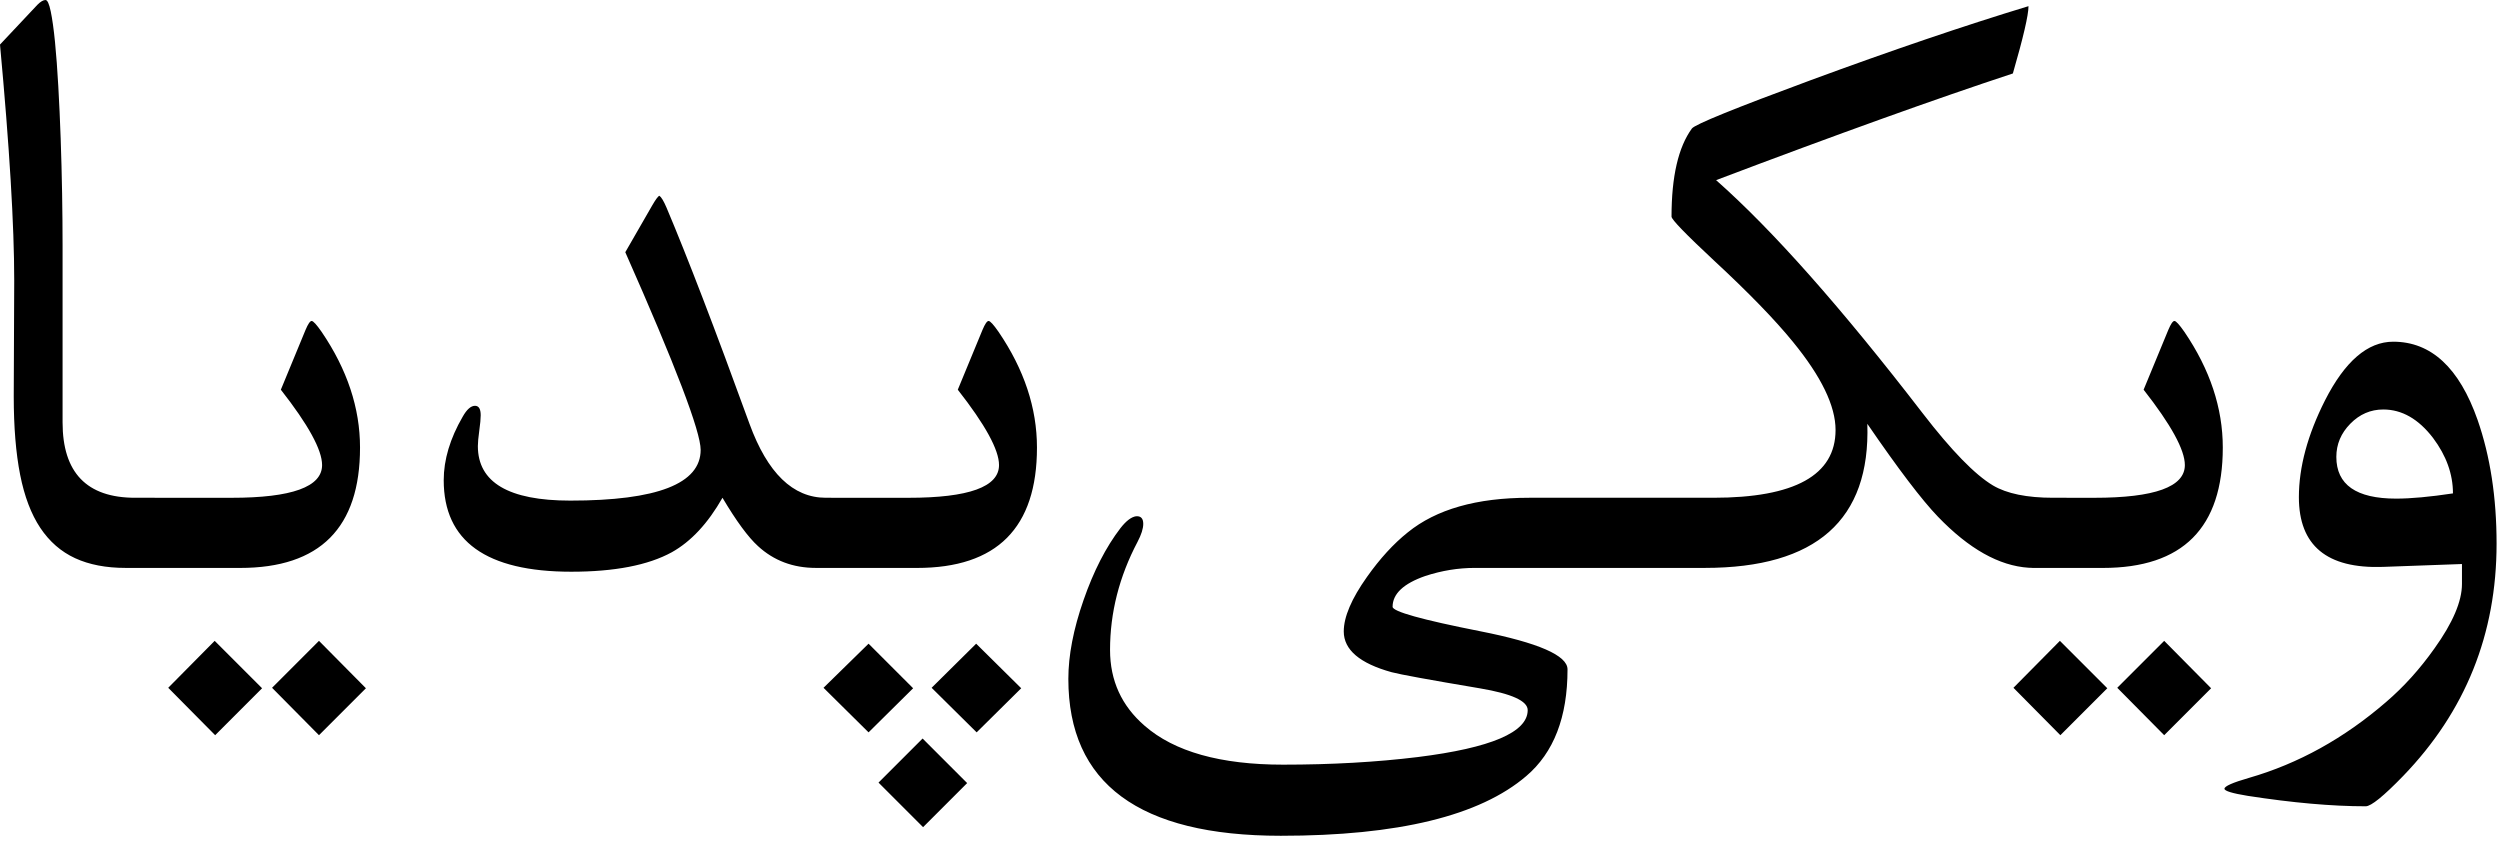
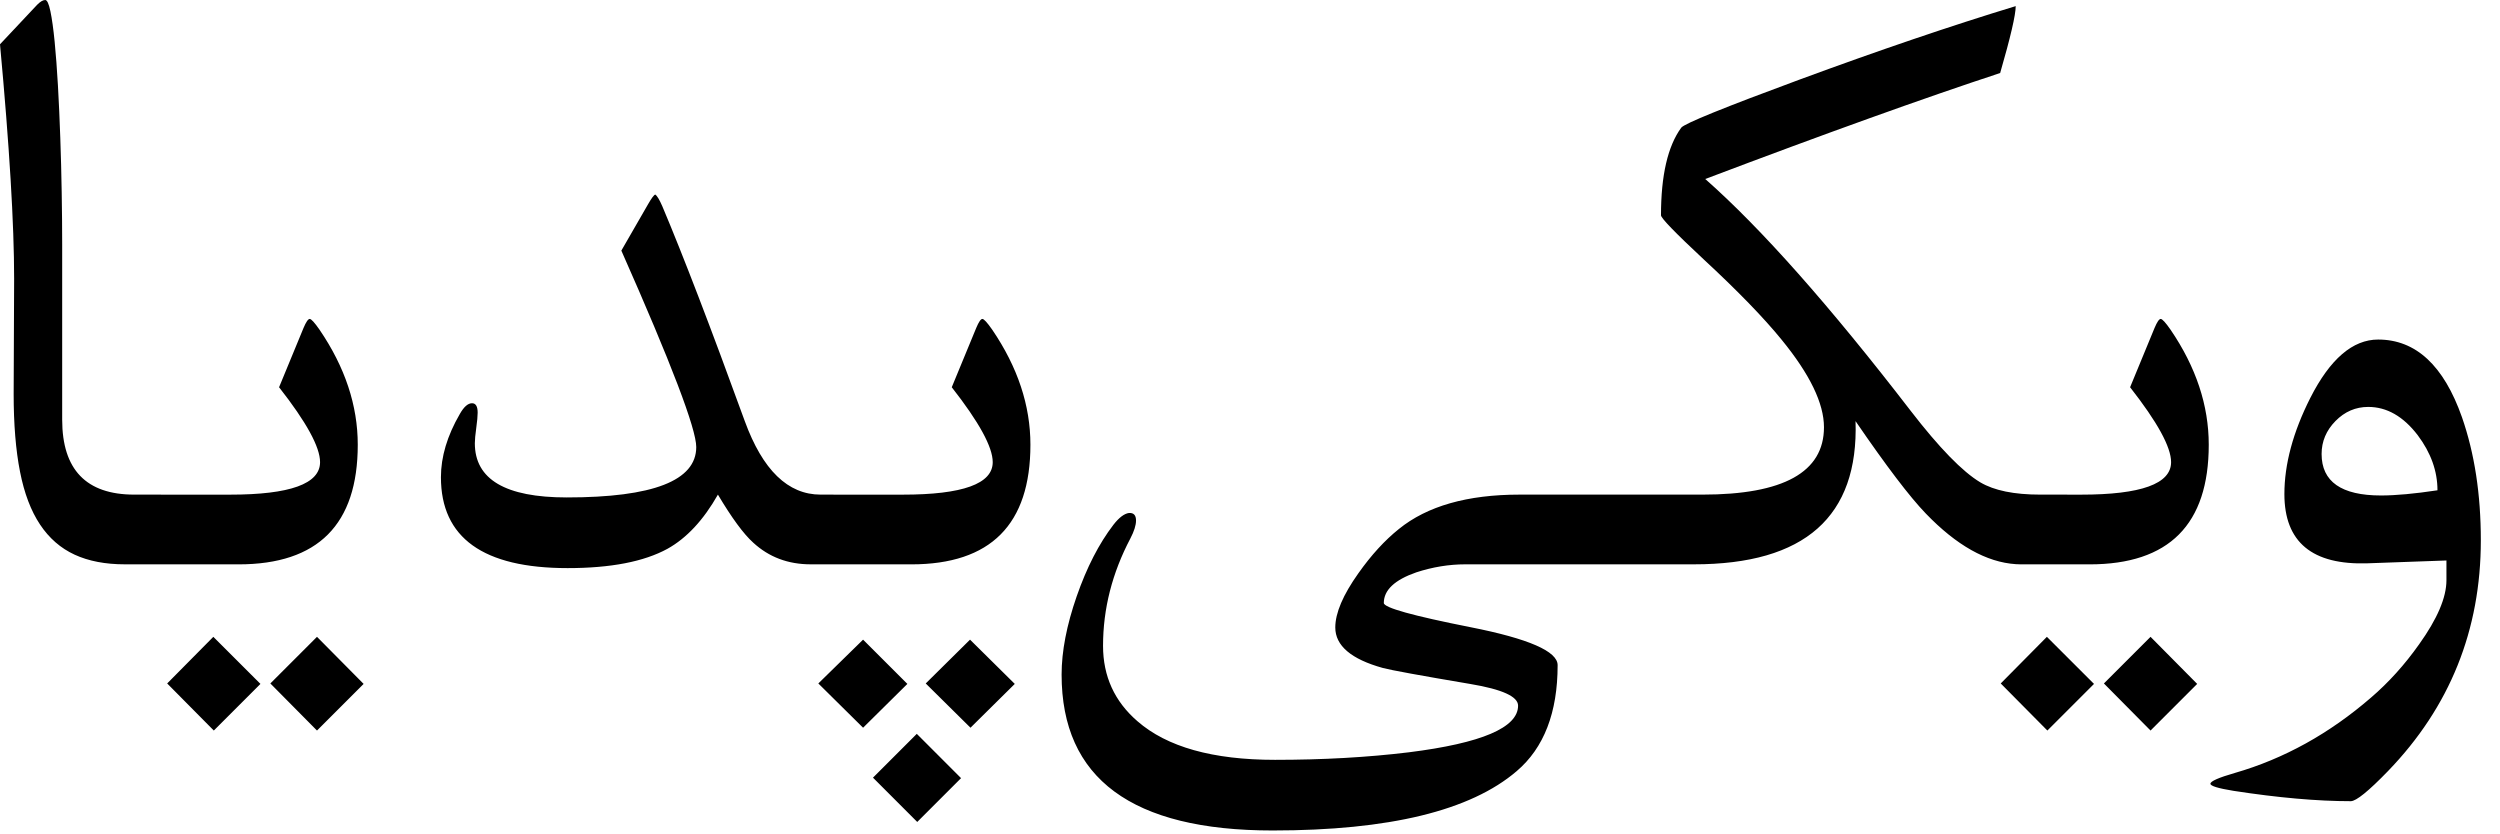
- <svg xmlns="http://www.w3.org/2000/svg" width="103" height="35" viewBox="0 0 103 35">
+ <svg xmlns="http://www.w3.org/2000/svg" width="78" height="26" viewBox="0 0 78 26">
  <g id="Page-1" fill="none" fill-rule="evenodd" stroke="none" stroke-width="1">
-     <g id="fa-wordmark-103-35-1" fill="#000" fill-rule="nonzero">
-       <path id="Combined-Shape" d="M83.574,0.254 C83.574,0.619 83.359,1.543 82.93,3.027 C79.766,4.069 75.69,5.534 70.703,7.422 C73.02,9.466 75.859,12.669 79.218,17.031 C80.403,18.568 81.367,19.557 82.109,20 C82.682,20.339 83.509,20.508 84.589,20.508 L85.097,20.508 L85.097,20.508 L86.286,20.509 C88.773,20.509 90.016,20.059 90.016,19.161 C90.016,18.536 89.45,17.501 88.317,16.056 L89.333,13.595 C89.437,13.347 89.521,13.224 89.587,13.224 C89.652,13.224 89.788,13.373 89.997,13.673 C91.051,15.222 91.579,16.811 91.579,18.438 C91.579,21.746 89.932,23.399 86.637,23.399 L83.727,23.399 L83.727,23.396 L83.581,23.391 C82.364,23.313 81.118,22.613 79.844,21.289 C79.18,20.599 78.21,19.323 76.934,17.461 C77.064,21.419 74.831,23.398 70.234,23.398 L60.754,23.398 C60.077,23.398 59.4,23.509 58.723,23.73 C57.824,24.043 57.375,24.466 57.375,25 C57.375,25.195 58.576,25.531 60.978,26.006 C63.381,26.481 64.582,27.005 64.582,27.578 C64.582,29.544 64.016,31.009 62.883,31.973 C60.969,33.613 57.596,34.434 52.766,34.434 C46.932,34.434 44.016,32.279 44.016,27.969 C44.016,27.005 44.224,25.924 44.641,24.727 C45.057,23.529 45.565,22.539 46.164,21.758 C46.399,21.458 46.613,21.296 46.809,21.269 C47.004,21.256 47.102,21.361 47.102,21.582 C47.102,21.777 47.024,22.025 46.867,22.324 C46.112,23.756 45.734,25.241 45.734,26.777 C45.734,28.04 46.21,29.082 47.16,29.902 C48.384,30.97 50.285,31.504 52.863,31.504 C54.856,31.504 56.704,31.4 58.41,31.191 C61.431,30.814 62.941,30.169 62.941,29.258 C62.941,28.88 62.284,28.581 60.969,28.359 C58.885,28.008 57.674,27.786 57.336,27.695 C56.021,27.331 55.363,26.771 55.363,26.016 C55.363,25.417 55.682,24.668 56.32,23.769 C56.854,23.014 57.414,22.402 58,21.934 C59.172,20.983 60.839,20.508 63,20.508 L70.586,20.508 C73.945,20.508 75.625,19.577 75.625,17.715 C75.625,16.725 75.039,15.514 73.867,14.082 C73.125,13.171 72.044,12.057 70.625,10.742 C69.453,9.649 68.867,9.043 68.867,8.926 C68.867,7.272 69.147,6.061 69.707,5.293 C69.837,5.124 71.471,4.46 74.609,3.301 C77.93,2.077 80.918,1.061 83.574,0.254 Z M38.011,30.427 L39.847,32.263 L38.031,34.079 L36.195,32.243 L38.011,30.427 Z M98.601,14.078 C100.163,14.078 101.322,15.152 102.077,17.301 C102.598,18.798 102.859,20.497 102.859,22.399 C102.859,26.122 101.576,29.312 99.011,31.969 C98.204,32.802 97.689,33.219 97.468,33.219 C96.075,33.219 94.454,33.075 92.605,32.789 C91.967,32.685 91.648,32.587 91.648,32.496 C91.648,32.392 91.986,32.242 92.663,32.047 C94.694,31.461 96.576,30.419 98.308,28.922 C99.037,28.297 99.701,27.561 100.3,26.715 C101.055,25.66 101.433,24.775 101.433,24.059 L101.433,23.238 L98.171,23.356 C95.866,23.434 94.714,22.477 94.714,20.484 C94.714,19.247 95.072,17.919 95.788,16.5 C96.609,14.885 97.546,14.078 98.601,14.078 Z M89.165,26.403 L91.098,28.356 L89.165,30.29 L87.231,28.337 L89.165,26.403 Z M84.868,26.403 L86.821,28.356 L84.887,30.29 L82.954,28.337 L84.868,26.403 Z M13.142,26.403 L15.076,28.356 L13.142,30.29 L11.209,28.337 L13.142,26.403 Z M8.845,26.403 L10.798,28.356 L8.865,30.29 L6.931,28.337 L8.845,26.403 Z M35.785,26.52 L37.621,28.356 L35.785,30.173 L33.929,28.337 L35.785,26.52 Z M40.218,26.52 L42.074,28.356 L40.238,30.173 L38.383,28.337 L40.218,26.52 Z M27.168,8.066 C27.246,8.119 27.344,8.281 27.461,8.555 C28.32,10.586 29.46,13.555 30.879,17.461 C31.621,19.492 32.669,20.508 34.023,20.508 L34.219,20.508 L34.871,20.509 L37.43,20.509 C39.917,20.509 41.16,20.059 41.16,19.161 C41.16,18.536 40.594,17.501 39.461,16.056 L40.477,13.595 C40.581,13.347 40.665,13.224 40.73,13.224 C40.796,13.224 40.932,13.373 41.141,13.673 C42.195,15.222 42.723,16.811 42.723,18.438 C42.723,21.746 41.076,23.399 37.781,23.399 L34.871,23.399 L34.219,23.398 L33.613,23.398 C32.676,23.398 31.881,23.099 31.23,22.5 C30.827,22.135 30.338,21.471 29.766,20.508 C29.167,21.562 28.47,22.311 27.676,22.754 C26.699,23.288 25.319,23.555 23.535,23.555 C20.033,23.555 18.281,22.298 18.281,19.785 C18.281,18.939 18.542,18.066 19.063,17.168 C19.232,16.868 19.401,16.719 19.57,16.719 C19.727,16.719 19.805,16.849 19.805,17.109 C19.805,17.253 19.785,17.464 19.746,17.744 C19.707,18.024 19.688,18.236 19.688,18.379 C19.688,19.876 20.957,20.625 23.496,20.625 C27.077,20.625 28.867,19.928 28.867,18.535 C28.867,17.78 27.832,15.065 25.762,10.391 L26.875,8.457 C27.018,8.21 27.116,8.08 27.168,8.066 Z M1.875,-5.32907052e-15 C1.953,-5.32907052e-15 2.025,0.156 2.09,0.469 C2.155,0.781 2.214,1.201 2.266,1.729 C2.318,2.256 2.363,2.865 2.402,3.555 C2.441,4.245 2.474,4.964 2.5,5.713 C2.526,6.462 2.546,7.217 2.559,7.979 C2.572,8.74 2.578,9.453 2.578,10.117 L2.578,17.402 C2.578,19.473 3.574,20.508 5.566,20.508 L6.348,20.508 L6.981,20.509 L9.54,20.509 C12.027,20.509 13.27,20.059 13.27,19.161 C13.27,18.536 12.704,17.501 11.571,16.056 L12.587,13.595 C12.691,13.347 12.775,13.224 12.84,13.224 C12.906,13.224 13.042,13.373 13.251,13.673 C14.305,15.222 14.833,16.811 14.833,18.438 C14.833,21.746 13.186,23.399 9.891,23.399 L6.981,23.399 L6.348,23.398 L5.176,23.398 C4.368,23.398 3.675,23.265 3.096,22.998 C2.516,22.731 2.038,22.314 1.66,21.748 C1.283,21.182 1.006,20.452 0.83,19.561 C0.654,18.669 0.566,17.591 0.566,16.328 L0.586,11.563 C0.586,9.297 0.391,6.055 -1.59872116e-13,1.836 L1.543,0.195 C1.673,0.065 1.784,-5.32907052e-15 1.875,-5.32907052e-15 Z M98.191,16.871 C97.67,16.871 97.217,17.066 96.833,17.457 C96.449,17.848 96.257,18.303 96.257,18.824 C96.257,19.97 97.077,20.543 98.718,20.543 C99.33,20.543 100.111,20.471 101.062,20.328 C101.062,19.534 100.788,18.772 100.241,18.043 C99.642,17.262 98.959,16.871 98.191,16.871 Z" />
-     </g>
+     <path id="Combined-Shape" fill="#000" fill-rule="nonzero" d="M62.89,0.191 C62.89,0.465 62.728,1.161 62.405,2.278 C60.024,3.062 56.957,4.164 53.204,5.585 C54.948,7.123 57.084,9.534 59.612,12.816 C60.504,13.972 61.229,14.717 61.787,15.05 C62.218,15.305 62.841,15.432 63.654,15.432 L64.036,15.432 L64.036,15.432 L64.93,15.433 C66.802,15.433 67.738,15.095 67.738,14.419 C67.738,13.948 67.311,13.169 66.459,12.082 L67.223,10.23 C67.302,10.044 67.365,9.951 67.414,9.951 C67.463,9.951 67.566,10.063 67.723,10.289 C68.517,11.455 68.913,12.65 68.913,13.875 C68.913,16.364 67.674,17.608 65.195,17.608 L63.005,17.608 L63.005,17.606 L62.895,17.602 C61.979,17.543 61.042,17.016 60.083,16.02 C59.583,15.501 58.853,14.541 57.893,13.139 C57.991,16.118 56.31,17.607 52.852,17.607 L45.718,17.607 C45.208,17.607 44.699,17.691 44.189,17.857 C43.513,18.092 43.175,18.411 43.175,18.813 C43.175,18.96 44.079,19.212 45.887,19.57 C47.694,19.927 48.598,20.322 48.598,20.753 C48.598,22.232 48.172,23.335 47.32,24.06 C45.879,25.294 43.341,25.911 39.706,25.911 C35.317,25.911 33.122,24.29 33.122,21.047 C33.122,20.322 33.279,19.508 33.592,18.607 C33.906,17.705 34.288,16.961 34.739,16.373 C34.915,16.147 35.077,16.025 35.224,16.005 C35.371,15.996 35.444,16.074 35.444,16.241 C35.444,16.387 35.385,16.574 35.268,16.799 C34.7,17.877 34.415,18.994 34.415,20.15 C34.415,21.1 34.773,21.884 35.488,22.502 C36.409,23.305 37.84,23.707 39.78,23.707 C41.279,23.707 42.67,23.628 43.954,23.472 C46.227,23.187 47.364,22.702 47.364,22.017 C47.364,21.732 46.869,21.507 45.879,21.341 C44.312,21.076 43.4,20.909 43.146,20.841 C42.156,20.566 41.661,20.145 41.661,19.577 C41.661,19.126 41.901,18.563 42.381,17.887 C42.783,17.318 43.204,16.858 43.645,16.505 C44.527,15.79 45.781,15.432 47.408,15.432 L53.116,15.432 C55.644,15.432 56.908,14.732 56.908,13.33 C56.908,12.586 56.467,11.675 55.585,10.597 C55.027,9.911 54.214,9.073 53.146,8.084 C52.264,7.261 51.823,6.805 51.823,6.717 C51.823,5.472 52.034,4.561 52.455,3.983 C52.553,3.856 53.783,3.356 56.144,2.484 C58.642,1.563 60.891,0.799 62.89,0.191 Z M28.604,22.896 L29.985,24.278 L28.618,25.645 L27.237,24.263 L28.604,22.896 Z M74.198,10.594 C75.373,10.594 76.245,11.402 76.814,13.019 C77.206,14.146 77.402,15.424 77.402,16.855 C77.402,19.657 76.436,22.058 74.506,24.057 C73.899,24.684 73.512,24.997 73.345,24.997 C72.297,24.997 71.077,24.889 69.685,24.674 C69.205,24.596 68.965,24.522 68.965,24.453 C68.965,24.375 69.22,24.262 69.73,24.115 C71.258,23.674 72.674,22.891 73.977,21.764 C74.526,21.293 75.025,20.74 75.476,20.103 C76.044,19.309 76.329,18.643 76.329,18.104 L76.329,17.487 L73.874,17.575 C72.14,17.634 71.273,16.914 71.273,15.415 C71.273,14.484 71.542,13.484 72.081,12.416 C72.698,11.201 73.404,10.594 74.198,10.594 Z M67.097,19.869 L68.552,21.338 L67.097,22.793 L65.642,21.324 L67.097,19.869 Z M63.863,19.869 L65.333,21.338 L63.878,22.793 L62.423,21.324 L63.863,19.869 Z M9.89,19.869 L11.345,21.338 L9.89,22.793 L8.435,21.324 L9.89,19.869 Z M6.656,19.869 L8.126,21.338 L6.671,22.793 L5.216,21.324 L6.656,19.869 Z M26.928,19.957 L28.31,21.338 L26.928,22.705 L25.532,21.324 L26.928,19.957 Z M30.265,19.957 L31.661,21.338 L30.279,22.705 L28.883,21.324 L30.265,19.957 Z M20.444,6.07 C20.503,6.109 20.576,6.232 20.665,6.437 C21.311,7.966 22.169,10.2 23.237,13.139 C23.795,14.668 24.584,15.432 25.603,15.432 L25.75,15.432 L26.241,15.433 L28.166,15.433 C30.037,15.433 30.973,15.095 30.973,14.419 C30.973,13.948 30.547,13.169 29.695,12.082 L30.459,10.23 C30.537,10.044 30.601,9.951 30.65,9.951 C30.699,9.951 30.802,10.063 30.959,10.289 C31.752,11.455 32.149,12.65 32.149,13.875 C32.149,16.364 30.91,17.608 28.431,17.608 L26.241,17.608 L25.75,17.607 L25.294,17.607 C24.589,17.607 23.991,17.382 23.501,16.931 C23.197,16.657 22.83,16.157 22.399,15.432 C21.948,16.226 21.424,16.789 20.826,17.122 C20.091,17.524 19.053,17.725 17.71,17.725 C15.075,17.725 13.757,16.779 13.757,14.888 C13.757,14.252 13.953,13.595 14.345,12.919 C14.472,12.694 14.599,12.581 14.727,12.581 C14.844,12.581 14.903,12.679 14.903,12.875 C14.903,12.983 14.888,13.142 14.859,13.353 C14.83,13.563 14.815,13.722 14.815,13.83 C14.815,14.957 15.77,15.52 17.681,15.52 C20.375,15.52 21.723,14.996 21.723,13.948 C21.723,13.38 20.944,11.337 19.386,7.819 L20.224,6.364 C20.331,6.178 20.405,6.08 20.444,6.07 Z M1.411,0 C1.47,0 1.524,0.118 1.573,0.353 C1.622,0.588 1.666,0.904 1.705,1.301 C1.744,1.698 1.778,2.156 1.808,2.675 C1.837,3.194 1.862,3.736 1.881,4.299 C1.901,4.862 1.916,5.431 1.925,6.004 C1.935,6.577 1.94,7.114 1.94,7.613 L1.94,13.095 C1.94,14.653 2.69,15.432 4.189,15.432 L4.777,15.432 L5.253,15.433 L7.179,15.433 C9.05,15.433 9.986,15.095 9.986,14.419 C9.986,13.948 9.56,13.169 8.707,12.082 L9.471,10.23 C9.55,10.044 9.614,9.951 9.663,9.951 C9.712,9.951 9.814,10.063 9.971,10.289 C10.765,11.455 11.162,12.65 11.162,13.875 C11.162,16.364 9.922,17.608 7.443,17.608 L5.253,17.608 L4.777,17.607 L3.895,17.607 C3.287,17.607 2.765,17.507 2.329,17.306 C1.893,17.105 1.533,16.792 1.249,16.365 C0.965,15.939 0.757,15.391 0.625,14.719 C0.492,14.048 0.426,13.237 0.426,12.287 L0.441,8.701 C0.441,6.996 0.294,4.556 0,1.382 L1.161,0.147 C1.259,0.049 1.342,0 1.411,0 Z M73.889,12.696 C73.497,12.696 73.156,12.842 72.867,13.136 C72.578,13.43 72.434,13.773 72.434,14.165 C72.434,15.027 73.051,15.459 74.286,15.459 C74.746,15.459 75.334,15.405 76.049,15.297 C76.049,14.699 75.844,14.126 75.432,13.577 C74.981,12.989 74.467,12.696 73.889,12.696 Z" />
  </g>
</svg>
